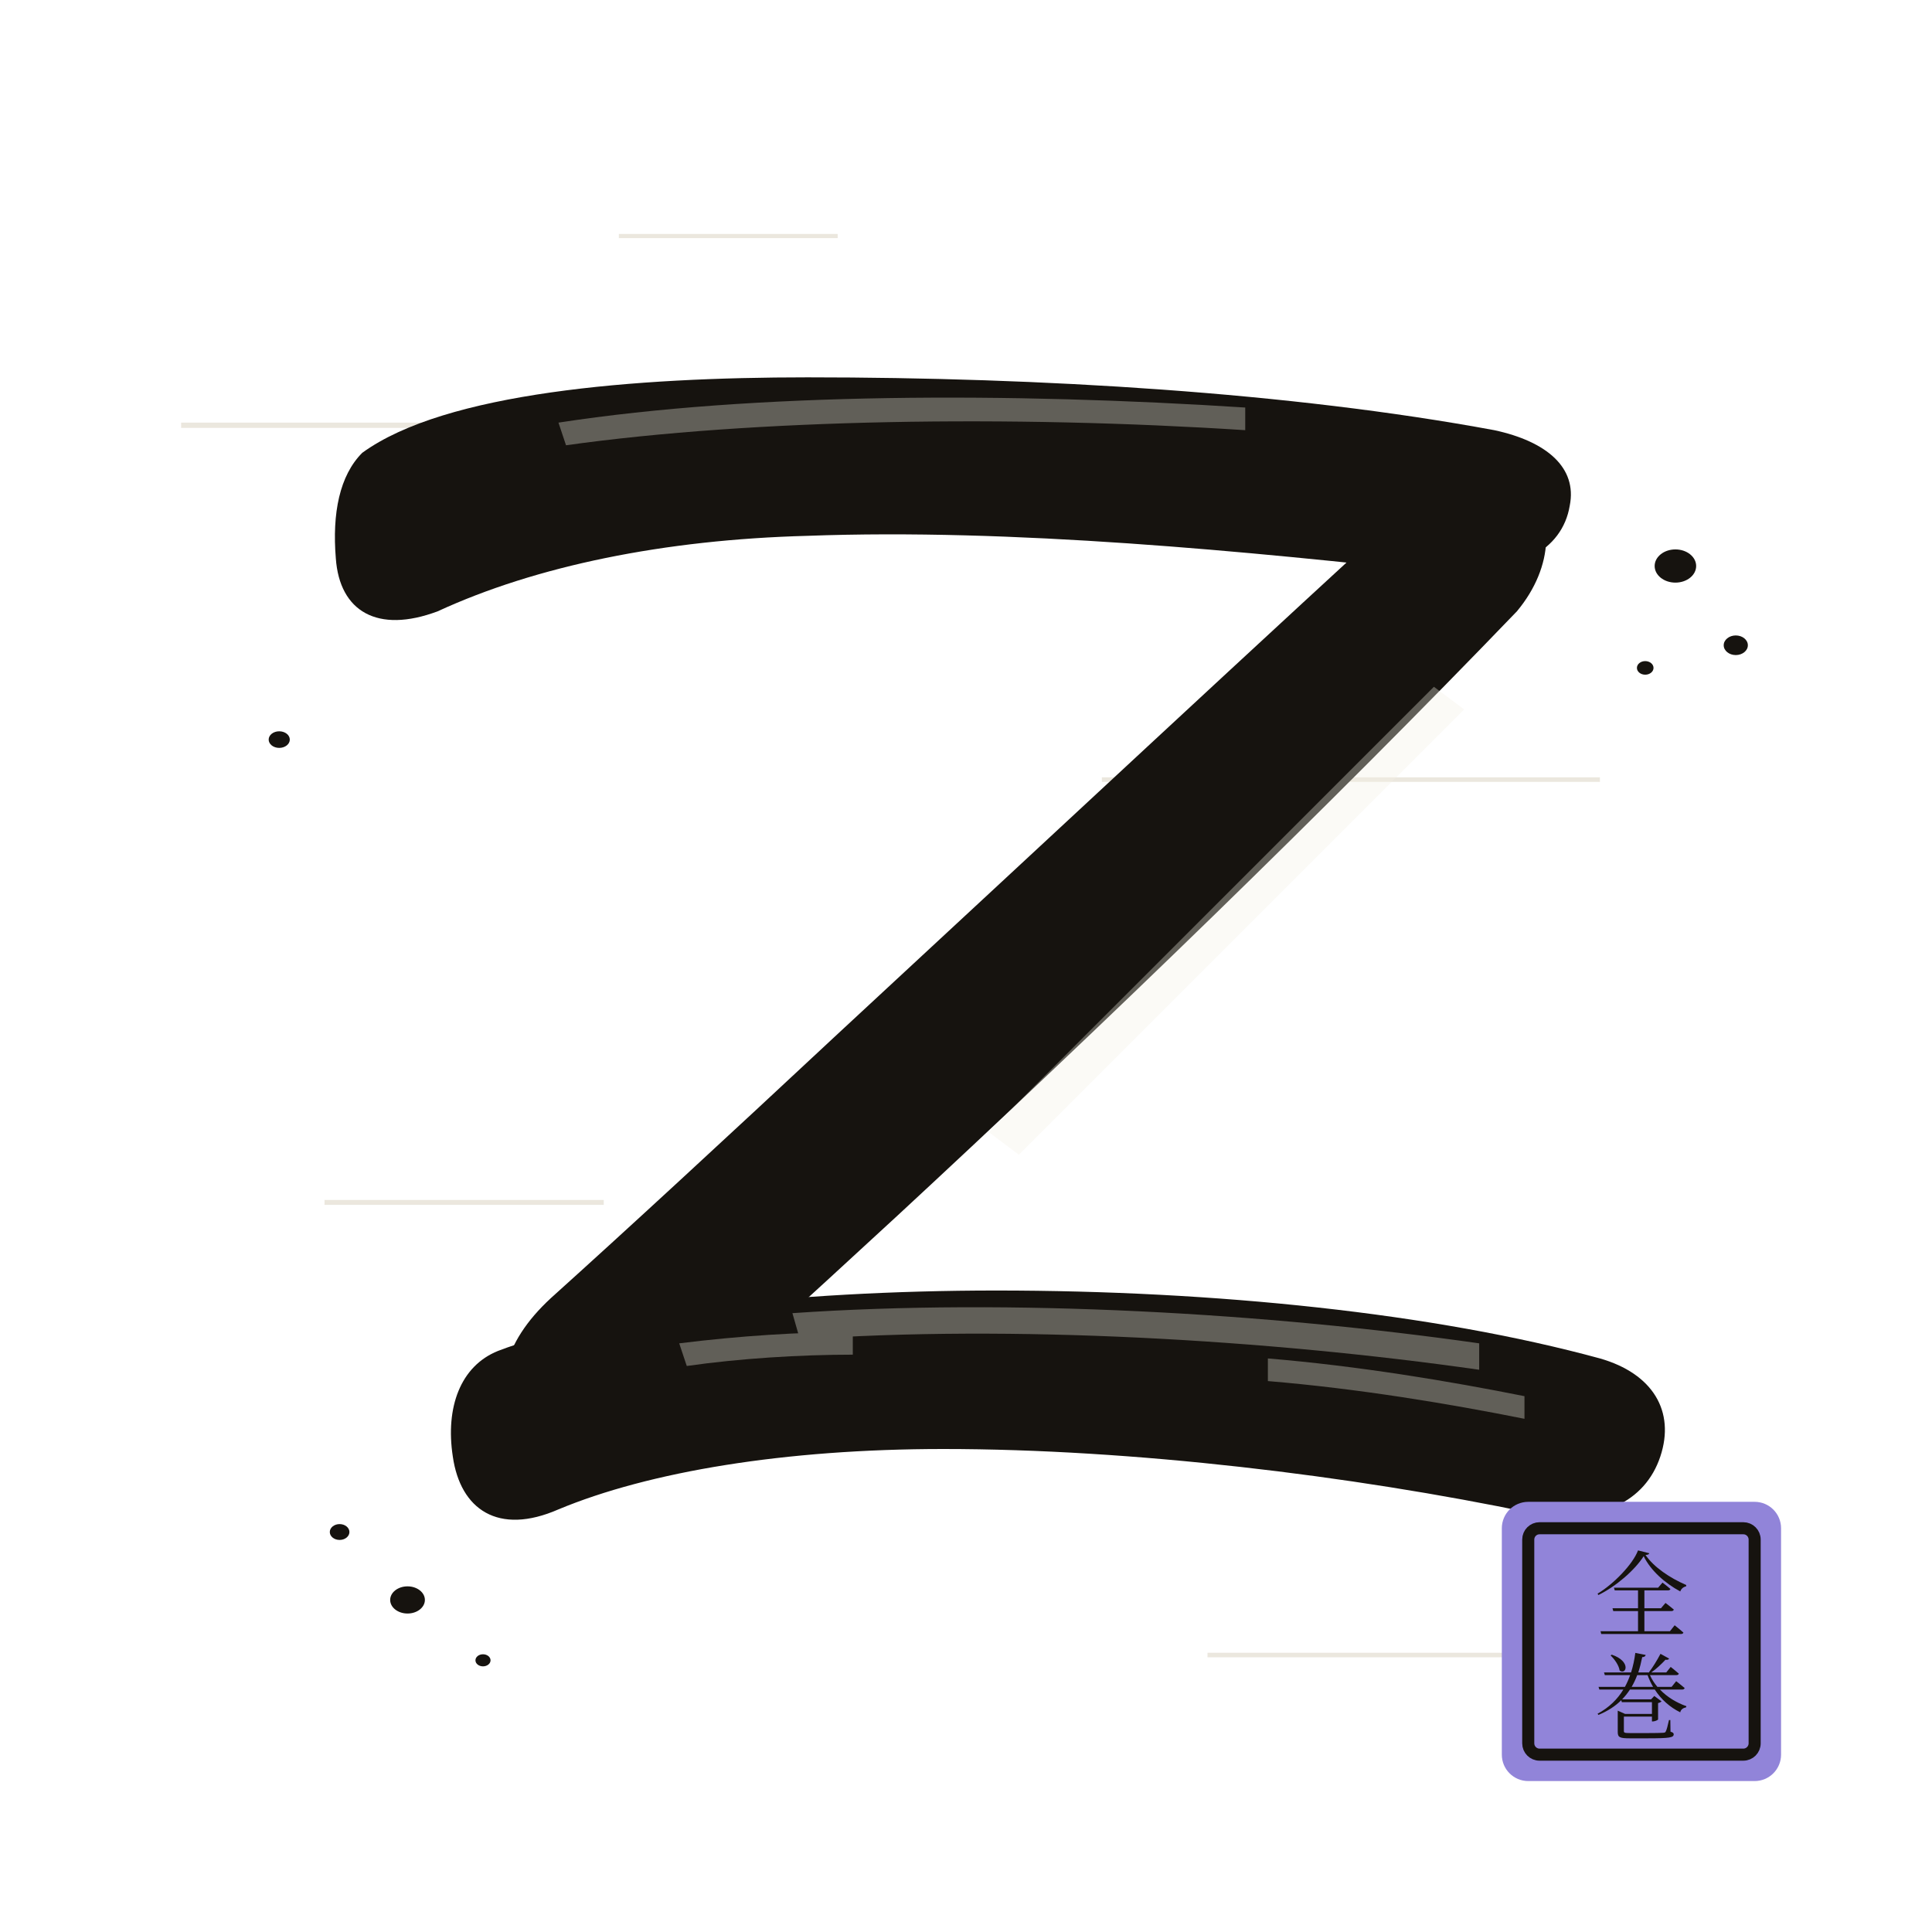
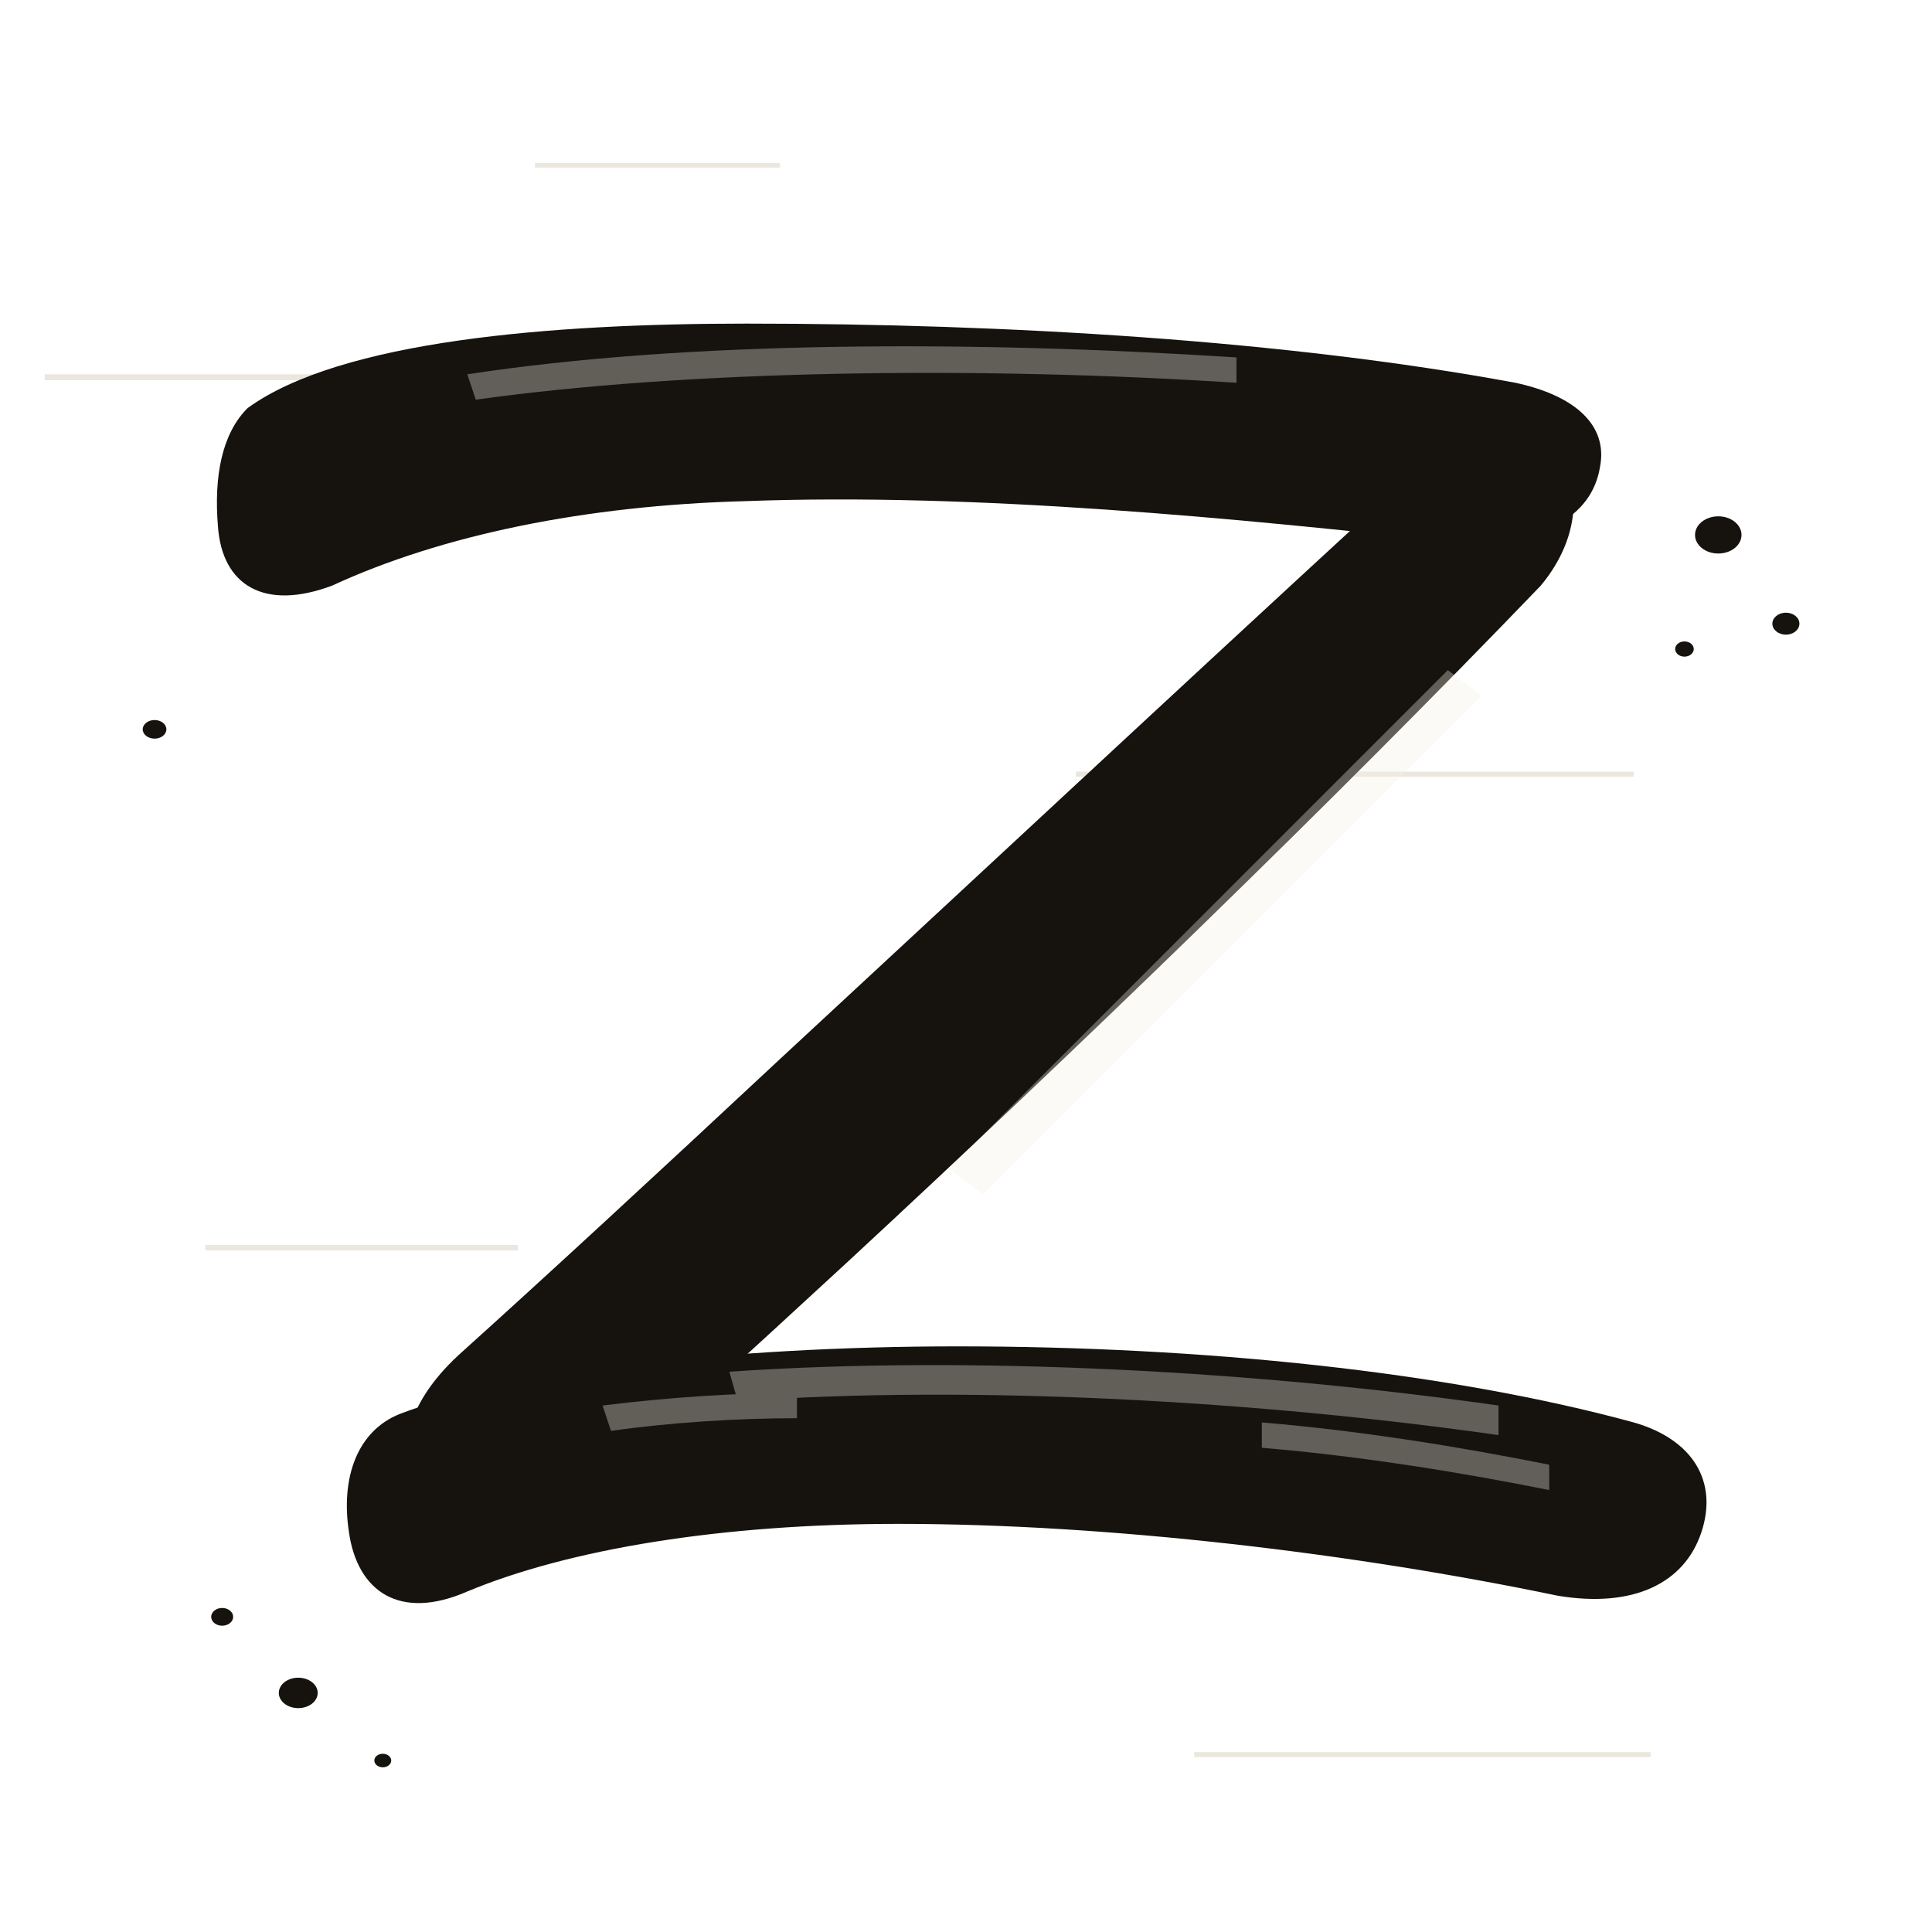
<svg xmlns="http://www.w3.org/2000/svg" viewBox="0 0 512 512" width="512" height="512">
-   <g fill="#d8cfbd" opacity="0.5">
-     <rect x="48" y="112" width="86" height="1.4" />
-     <rect x="292" y="206" width="132" height="1.2" />
-     <rect x="86" y="318" width="74" height="1.3" />
-     <rect x="320" y="438" width="108" height="1.2" />
-     <rect x="164" y="62" width="58" height="1.1" />
-   </g>
-   <g fill="#16130f">
-     <path d="M 96 120 C 118 104 168 100 214 100 C 276 100 342 104 396 114 C 410 117 418 124 416 134 C 414 146 402 152 384 152 C 330 146 268 140 214 142 C 176 143 142 150 116 162 C 100 168 90 162 89 148 C 88 136 90 126 96 120 Z" />
-     <path d="M 404 128 C 412 136 412 150 402 162 C 352 214 292 272 238 322 C 212 346 190 366 172 382 C 160 392 146 390 138 380 C 130 369 133 356 146 344 C 166 326 192 302 222 274 C 276 224 336 168 382 126 C 390 119 398 121 404 128 Z" />
-     <path d="M 132 358 C 158 348 210 342 264 342 C 322 342 380 348 424 360 C 438 364 444 374 440 386 C 436 398 424 404 406 401 C 358 391 300 384 250 384 C 208 384 172 390 148 400 C 132 407 122 400 120 386 C 118 373 122 362 132 358 Z" />
-   </g>
-   <g fill="#f4efe4" opacity="0.34">
-     <path d="M 148 112 C 200 104 268 104 330 108 L 330 114 C 268 110 200 111 150 118 Z" />
-     <path d="M 262 300 C 300 262 344 218 380 182 L 388 188 C 352 224 308 268 270 306 Z" />
-     <path d="M 210 348 C 268 344 336 348 392 356 L 392 363 C 336 355 268 351 212 355 Z" />
-     <path d="M 336 360 C 360 362 384 366 404 370 L 404 376 C 384 372 360 368 336 366 Z" />
-     <path d="M 180 356 C 196 354 212 353 226 353 L 226 359 C 212 359 196 360 182 362 Z" />
-   </g>
-   <g fill="#16130f">
-     <ellipse cx="444" cy="150" rx="5.5" ry="4.4" />
-     <ellipse cx="460" cy="171" rx="3.2" ry="2.6" />
-     <ellipse cx="436" cy="177" rx="2.2" ry="1.8" />
-     <ellipse cx="108" cy="424" rx="4.6" ry="3.6" />
-     <ellipse cx="90" cy="406" rx="2.6" ry="2.1" />
-     <ellipse cx="128" cy="440" rx="2" ry="1.6" />
-     <ellipse cx="74" cy="196" rx="2.8" ry="2.2" />
-   </g>
-   <g transform="translate(398, 398)">
-     <rect x="0" y="0" width="74" height="74" rx="7" fill="#9184d9" />
-     <rect x="7" y="7" width="60" height="60" rx="3" fill="none" stroke="#16130f" stroke-width="3.2" />
-     <text x="37" y="34" text-anchor="middle" font-family="Noto Serif CJK JP, Noto Serif CJK SC, serif" font-size="25" fill="#16130f">全</text>
-     <text x="37" y="61" text-anchor="middle" font-family="Noto Serif CJK JP, Noto Serif CJK SC, serif" font-size="25" fill="#16130f">巻</text>
+   <g transform="translate(256,256) scale(1.12) translate(-266,-252)">
+     <g fill="#d8cfbd" opacity="0.5">
+       <rect x="48" y="112" width="86" height="1.4" />
+       <rect x="292" y="206" width="132" height="1.2" />
+       <rect x="86" y="318" width="74" height="1.3" />
+       <rect x="320" y="438" width="108" height="1.2" />
+       <rect x="164" y="62" width="58" height="1.1" />
+     </g>
+     <g fill="#16130f">
+       <path d="M 96 120 C 118 104 168 100 214 100 C 276 100 342 104 396 114 C 410 117 418 124 416 134 C 414 146 402 152 384 152 C 330 146 268 140 214 142 C 176 143 142 150 116 162 C 100 168 90 162 89 148 C 88 136 90 126 96 120 Z" />
+       <path d="M 404 128 C 412 136 412 150 402 162 C 352 214 292 272 238 322 C 212 346 190 366 172 382 C 160 392 146 390 138 380 C 130 369 133 356 146 344 C 166 326 192 302 222 274 C 276 224 336 168 382 126 C 390 119 398 121 404 128 Z" />
+       <path d="M 132 358 C 158 348 210 342 264 342 C 322 342 380 348 424 360 C 438 364 444 374 440 386 C 436 398 424 404 406 401 C 358 391 300 384 250 384 C 208 384 172 390 148 400 C 132 407 122 400 120 386 C 118 373 122 362 132 358 Z" />
+     </g>
+     <g fill="#f4efe4" opacity="0.34">
+       <path d="M 148 112 C 200 104 268 104 330 108 L 330 114 C 268 110 200 111 150 118 Z" />
+       <path d="M 262 300 C 300 262 344 218 380 182 L 388 188 C 352 224 308 268 270 306 Z" />
+       <path d="M 210 348 C 268 344 336 348 392 356 L 392 363 C 336 355 268 351 212 355 Z" />
+       <path d="M 336 360 C 360 362 384 366 404 370 L 404 376 C 384 372 360 368 336 366 Z" />
+       <path d="M 180 356 C 196 354 212 353 226 353 L 226 359 C 212 359 196 360 182 362 Z" />
+     </g>
+     <g fill="#16130f">
+       <ellipse cx="444" cy="150" rx="5.5" ry="4.4" />
+       <ellipse cx="460" cy="171" rx="3.2" ry="2.6" />
+       <ellipse cx="436" cy="177" rx="2.2" ry="1.8" />
+       <ellipse cx="108" cy="424" rx="4.6" ry="3.6" />
+       <ellipse cx="90" cy="406" rx="2.6" ry="2.1" />
+       <ellipse cx="128" cy="440" rx="2" ry="1.6" />
+       <ellipse cx="74" cy="196" rx="2.8" ry="2.2" />
+     </g>
  </g>
</svg>
